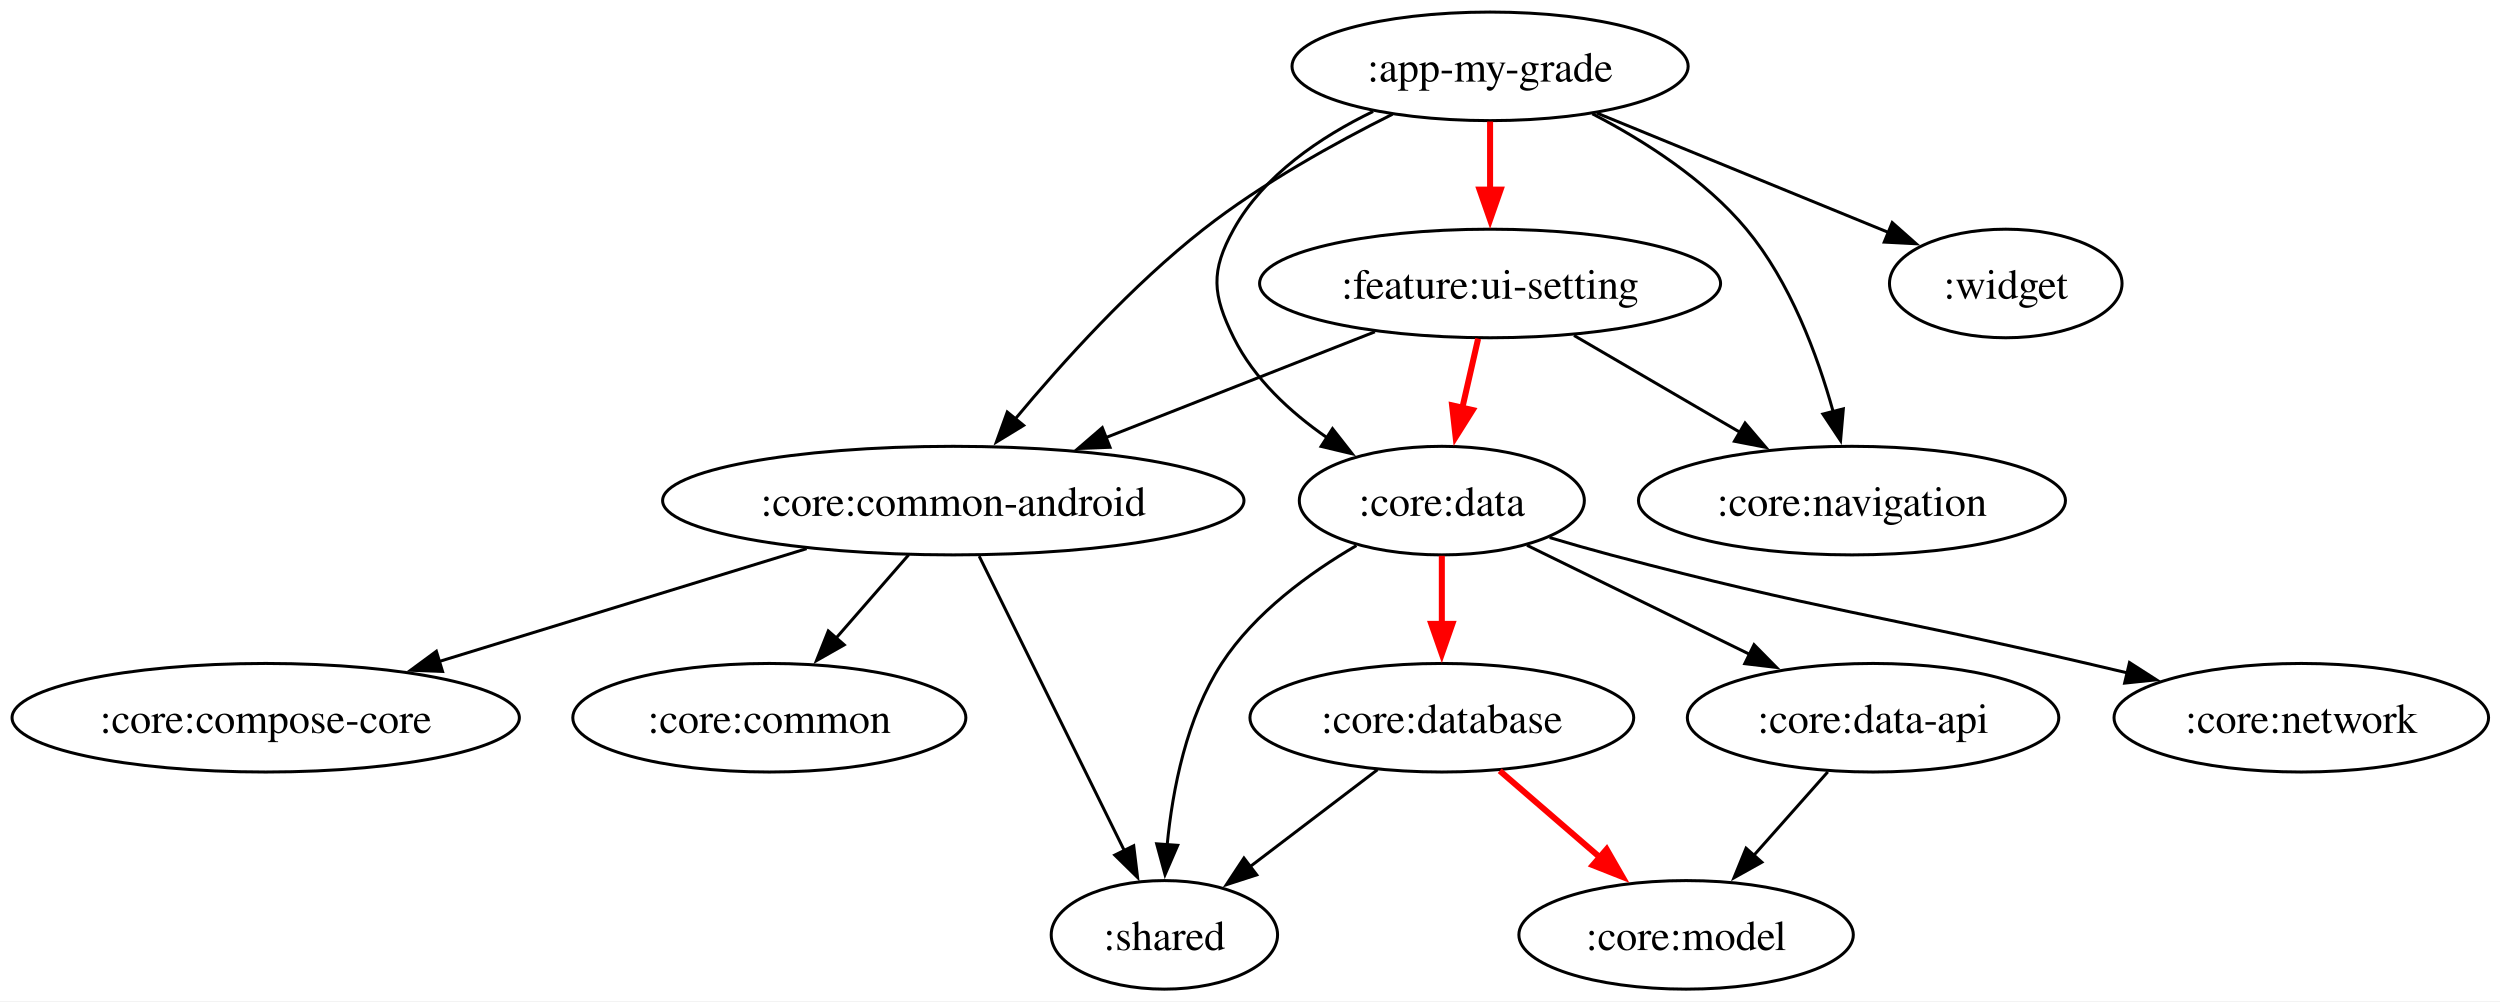
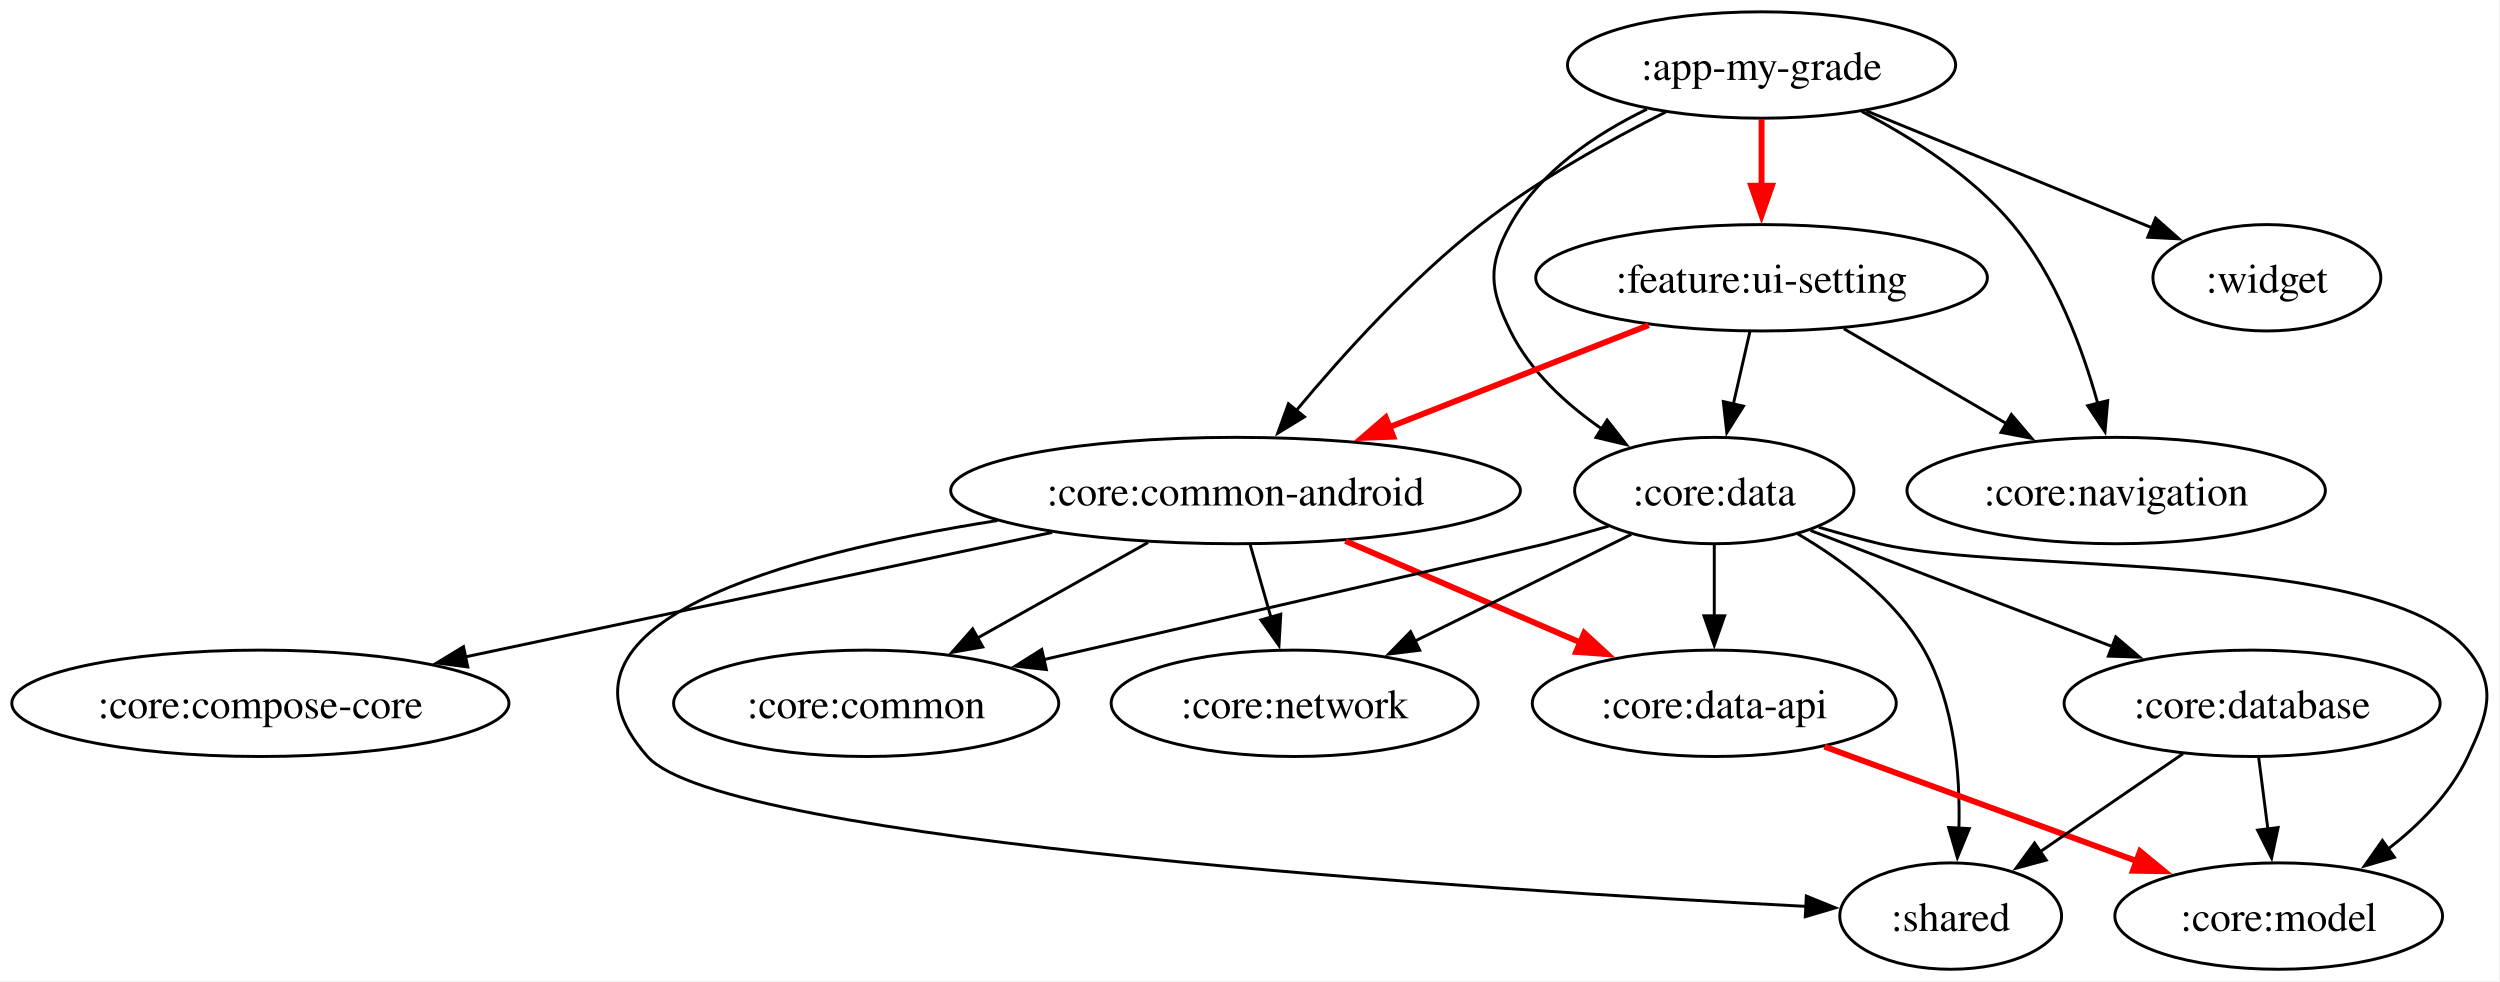
- <svg xmlns="http://www.w3.org/2000/svg" width="829pt" height="332pt" viewBox="0 0 829 332">
-   <g class="graph">
-     <path fill="#fff" d="M0 332V0h829.21v332z" />
-     <g class="node" transform="translate(4 328)">
-       <ellipse cx="490.11" cy="-306" fill="none" stroke="#000" rx="65.68" ry="18" />
-       <text xml:space="preserve" x="490.11" y="-300.95" font-family="Times,serif" font-size="14" text-anchor="middle">:app-my-grade</text>
+ <svg xmlns="http://www.w3.org/2000/svg" width="1128" height="332pt" viewBox="0 0 846 332">
+   <g class="graph" transform="translate(4 328)">
+     <path fill="#fff" d="M-4 4v-332h845.72V4z" />
+     <g class="node">
+       <ellipse cx="592.11" cy="-306" fill="none" stroke="#000" rx="65.68" ry="18" />
+       <text xml:space="preserve" x="592.11" y="-300.95" font-family="Times,serif" font-size="14" text-anchor="middle">:app-my-grade</text>
    </g>
-     <g class="node" transform="translate(4 328)">
-       <ellipse cx="312.11" cy="-162" fill="none" stroke="#000" rx="96.39" ry="18" />
-       <text xml:space="preserve" x="312.11" y="-156.95" font-family="Times,serif" font-size="14" text-anchor="middle">:core:common-android</text>
+     <g class="node">
+       <ellipse cx="414.11" cy="-162" fill="none" stroke="#000" rx="96.39" ry="18" />
+       <text xml:space="preserve" x="414.11" y="-156.95" font-family="Times,serif" font-size="14" text-anchor="middle">:core:common-android</text>
    </g>
-     <g stroke="#000" class="edge">
-       <path fill="none" d="M461.77 37.87c-19.14 9.56-43.34 22.99-62.66 38.13-23.73 18.59-46.79 44.1-62.55 63.04" />
-       <path d="m339.43 141.06-9.04 5.52 3.62-9.95z" />
+     <g class="edge">
+       <path fill="none" stroke="#000" d="M559.77-290.13c-19.14 9.56-43.34 22.99-62.66 38.13-23.73 18.59-46.79 44.1-62.55 63.04" />
+       <path stroke="#000" d="m437.43-186.94-9.04 5.52 3.62-9.95z" />
    </g>
-     <g class="node" transform="translate(4 328)">
-       <ellipse cx="474.11" cy="-162" fill="none" stroke="#000" rx="47.26" ry="18" />
-       <text xml:space="preserve" x="474.11" y="-156.95" font-family="Times,serif" font-size="14" text-anchor="middle">:core:data</text>
+     <g class="node">
+       <ellipse cx="576.11" cy="-162" fill="none" stroke="#000" rx="47.26" ry="18" />
+       <text xml:space="preserve" x="576.11" y="-156.95" font-family="Times,serif" font-size="14" text-anchor="middle">:core:data</text>
    </g>
-     <g stroke="#000" class="edge">
-       <path fill="none" d="M455.32 36.96c-17.42 8.43-36.26 21.1-46.21 39.04-7.77 13.99-7.08 21.65 0 36 6.69 13.58 18.71 24.65 30.87 33.09" />
-       <path d="m441.86 142.14 6.53 8.34-10.31-2.45z" />
+     <g class="edge">
+       <path fill="none" stroke="#000" d="M553.32-291.04c-17.42 8.43-36.26 21.1-46.21 39.04-7.77 13.99-7.08 21.65 0 36 6.69 13.58 18.71 24.65 30.87 33.09" />
+       <path stroke="#000" d="m539.86-185.86 6.53 8.34-10.31-2.45z" />
    </g>
-     <g class="node" transform="translate(4 328)">
-       <ellipse cx="610.11" cy="-162" fill="none" stroke="#000" rx="70.8" ry="18" />
-       <text xml:space="preserve" x="610.11" y="-156.95" font-family="Times,serif" font-size="14" text-anchor="middle">:core:navigation</text>
+     <g class="node">
+       <ellipse cx="712.11" cy="-162" fill="none" stroke="#000" rx="70.8" ry="18" />
+       <text xml:space="preserve" x="712.11" y="-156.95" font-family="Times,serif" font-size="14" text-anchor="middle">:core:navigation</text>
    </g>
-     <g stroke="#000" class="edge">
-       <path fill="none" d="M528.02 37.74c17.25 8.94 37.41 21.82 51.09 38.26 14.53 17.46 23.52 41.68 28.75 60.45" />
-       <path d="m611.25 135.57-.92 10.55-5.86-8.82z" />
+     <g class="edge">
+       <path fill="none" stroke="#000" d="M626.02-290.26c17.25 8.94 37.41 21.82 51.09 38.26 14.53 17.46 23.52 41.68 28.75 60.45" />
+       <path stroke="#000" d="m709.25-192.43-.92 10.55-5.86-8.82z" />
    </g>
-     <g class="node" transform="translate(4 328)">
-       <ellipse cx="490.11" cy="-234" fill="none" stroke="#000" rx="76.43" ry="18" />
-       <text xml:space="preserve" x="490.11" y="-228.95" font-family="Times,serif" font-size="14" text-anchor="middle">:feature:ui-setting</text>
+     <g class="node">
+       <ellipse cx="592.11" cy="-234" fill="none" stroke="#000" rx="76.43" ry="18" />
+       <text xml:space="preserve" x="592.11" y="-228.95" font-family="Times,serif" font-size="14" text-anchor="middle">:feature:ui-setting</text>
    </g>
-     <g stroke="red" stroke-width="2" class="edge">
-       <path fill="none" d="M494.11 40.3v24.16" />
-       <path fill="red" d="m497.61 62.87-3.5 10-3.5-10z" />
+     <g class="edge">
+       <path fill="none" stroke="red" stroke-width="2" d="M592.11-287.7v24.16" />
+       <path fill="red" stroke="red" stroke-width="2" d="m595.61-265.13-3.5 10-3.5-10z" />
    </g>
-     <g class="node" transform="translate(4 328)">
-       <ellipse cx="661.11" cy="-234" fill="none" stroke="#000" rx="38.56" ry="18" />
-       <text xml:space="preserve" x="661.11" y="-228.95" font-family="Times,serif" font-size="14" text-anchor="middle">:widget</text>
+     <g class="node">
+       <ellipse cx="763.11" cy="-234" fill="none" stroke="#000" rx="38.56" ry="18" />
+       <text xml:space="preserve" x="763.11" y="-228.95" font-family="Times,serif" font-size="14" text-anchor="middle">:widget</text>
    </g>
-     <g stroke="#000" class="edge">
-       <path fill="none" d="M529.54 37.5c28.19 11.54 67.6 27.68 96.66 39.57" />
-       <path d="m627.46 73.81 7.93 7.02-10.58-.55z" />
+     <g class="edge">
+       <path fill="none" stroke="#000" d="M627.54-290.5c28.19 11.54 67.6 27.68 96.66 39.57" />
+       <path stroke="#000" d="m725.46-254.19 7.93 7.02-10.58-.55z" />
    </g>
-     <g class="node" transform="translate(4 328)">
-       <ellipse cx="251.11" cy="-90" fill="none" stroke="#000" rx="65.17" ry="18" />
-       <text xml:space="preserve" x="251.11" y="-84.95" font-family="Times,serif" font-size="14" text-anchor="middle">:core:common</text>
+     <g class="node">
+       <ellipse cx="289.11" cy="-90" fill="none" stroke="#000" rx="65.17" ry="18" />
+       <text xml:space="preserve" x="289.11" y="-84.95" font-family="Times,serif" font-size="14" text-anchor="middle">:core:common</text>
    </g>
-     <g stroke="#000" class="edge">
-       <path fill="none" d="M301.34 183.95c-7.27 8.34-16.18 18.56-24.23 27.8" />
-       <path d="m279.94 213.83-9.21 5.24 3.93-9.84z" />
+     <g class="edge">
+       <path fill="none" stroke="#000" d="M384.48-144.41c-17.3 9.69-39.29 22.01-57.8 32.37" />
+       <path stroke="#000" d="m328.56-109.08-10.43 1.83 7.01-7.94z" />
    </g>
-     <g class="node" transform="translate(4 328)">
+     <g class="node">
      <ellipse cx="84.11" cy="-90" fill="none" stroke="#000" rx="84.11" ry="18" />
      <text xml:space="preserve" x="84.11" y="-84.95" font-family="Times,serif" font-size="14" text-anchor="middle">:core:compose-core</text>
    </g>
-     <g stroke="#000" class="edge">
-       <path fill="none" d="M267.48 181.93c-35.71 10.96-84.35 25.9-121.97 37.45" />
-       <path d="m146.75 222.66-10.59-.41 8.54-6.29z" />
+     <g class="edge">
+       <path fill="none" stroke="#000" d="M352.04-147.83c-56.57 12-140.01 29.69-198.71 42.15" />
+       <path stroke="#000" d="m154.29-102.31-10.51-1.35 9.06-5.5z" />
    </g>
-     <g class="node" transform="translate(4 328)">
-       <ellipse cx="382.11" cy="-18" fill="none" stroke="#000" rx="37.53" ry="18" />
-       <text xml:space="preserve" x="382.11" y="-12.95" font-family="Times,serif" font-size="14" text-anchor="middle">:shared</text>
+     <g class="node">
+       <ellipse cx="656.11" cy="-18" fill="none" stroke="#000" rx="37.53" ry="18" />
+       <text xml:space="preserve" x="656.11" y="-12.95" font-family="Times,serif" font-size="14" text-anchor="middle">:shared</text>
    </g>
-     <g stroke="#000" class="edge">
-       <path fill="none" d="M324.69 184.41c12.04 24.43 34.06 69.1 48.2 97.78" />
-       <path d="m375.94 280.45 1.28 10.52-7.56-7.42z" />
+     <g class="edge">
+       <path fill="none" stroke="#000" d="M333.52-151.85C262.16-140.59 175.05-117.16 215.11-72c25.7 28.98 282.73 45.12 392.12 50.72" />
+       <path stroke="#000" d="m607.26-24.78 9.81 3.99-10.16 3z" />
    </g>
-     <g stroke="#000" class="edge">
-       <path fill="none" d="M449.8 180.9c-15.51 9.04-33.76 22.29-44.69 39.1-11.66 17.93-16.3 41.78-18.09 60.28" />
-       <path d="m390.53 280.31-4.21 9.72-2.77-10.22z" />
+     <g class="node">
+       <ellipse cx="576.11" cy="-90" fill="none" stroke="#000" rx="61.59" ry="18" />
+       <text xml:space="preserve" x="576.11" y="-84.95" font-family="Times,serif" font-size="14" text-anchor="middle">:core:data-api</text>
    </g>
-     <g class="node" transform="translate(4 328)">
-       <ellipse cx="474.11" cy="-90" fill="none" stroke="#000" rx="63.63" ry="18" />
-       <text xml:space="preserve" x="474.11" y="-84.95" font-family="Times,serif" font-size="14" text-anchor="middle">:core:database</text>
+     <g class="edge">
+       <path fill="none" stroke="red" stroke-width="2" d="M451.27-144.94c24.12 10.42 55.64 24.04 80.98 34.99" />
+       <path fill="red" stroke="red" stroke-width="2" d="m532.12-113.82 7.79 7.18-10.56-.75z" />
    </g>
-     <g stroke="red" stroke-width="2" class="edge">
-       <path fill="none" d="M478.11 184.3v24.16" />
-       <path fill="red" d="m481.61 206.87-3.5 10-3.5-10z" />
+     <g class="node">
+       <ellipse cx="434.11" cy="-90" fill="none" stroke="#000" rx="62.1" ry="18" />
+       <text xml:space="preserve" x="434.11" y="-84.95" font-family="Times,serif" font-size="14" text-anchor="middle">:core:network</text>
    </g>
-     <g class="node" transform="translate(4 328)">
-       <ellipse cx="617.11" cy="-90" fill="none" stroke="#000" rx="61.59" ry="18" />
-       <text xml:space="preserve" x="617.11" y="-84.95" font-family="Times,serif" font-size="14" text-anchor="middle">:core:data-api</text>
+     <g class="edge">
+       <path fill="none" stroke="#000" d="M419.05-143.7c2.13 7.46 4.68 16.38 7.07 24.73" />
+       <path stroke="#000" d="m429.42-120.14-.62 10.58-6.11-8.65z" />
    </g>
-     <g stroke="#000" class="edge">
-       <path fill="none" d="M506.36 180.83c21.13 10.34 50.33 24.64 73.98 36.22" />
-       <path d="m581.64 213.78 7.44 7.54-10.52-1.25z" />
+     <g class="edge">
+       <path fill="none" stroke="#000" d="M540.33-149.95c-7.02 2.06-14.33 4.13-21.22 5.95-4.2 1.11-103.46 23.94-170.2 39.27" />
+       <path stroke="#000" d="m350.09-101.41-10.53-1.18 8.97-5.65z" />
    </g>
-     <g class="node" transform="translate(4 328)">
-       <ellipse cx="759.11" cy="-90" fill="none" stroke="#000" rx="62.1" ry="18" />
-       <text xml:space="preserve" x="759.11" y="-84.95" font-family="Times,serif" font-size="14" text-anchor="middle">:core:network</text>
+     <g class="edge">
+       <path fill="none" stroke="#000" d="M604.33-147.35c15.33 8.97 33.08 22.22 42.78 39.35 10.3 18.21 12.26 41.89 11.79 60.25" />
+       <path stroke="#000" d="m662.4-47.6-4.03 9.8-2.96-10.17z" />
    </g>
-     <g stroke="#000" class="edge">
-       <path fill="none" d="M513.85 178.26c6.71 2 13.68 3.99 20.26 5.74 69.61 18.47 87.86 19.61 158 36 4.32 1.01 8.78 2.06 13.27 3.12" />
-       <path d="m706.14 219.7 8.92 5.72-10.54 1.1z" />
+     <g class="edge">
+       <path fill="none" stroke="#000" d="M576.11-143.7v24.16" />
+       <path stroke="#000" d="m579.61-119.62-3.5 10-3.5-10z" />
    </g>
-     <g stroke="#000" class="edge">
-       <path fill="none" d="m455.92 110.02-89.31 35.12" />
-       <path d="m368.08 148.32-10.59.41 8.03-6.92z" />
+     <g class="edge">
+       <path fill="none" stroke="#000" d="M548.05-147.17c-20.98 10.34-49.97 24.64-73.47 36.22" />
+       <path stroke="#000" d="m476.44-107.96-10.52 1.28 7.42-7.56z" />
    </g>
-     <g stroke="red" stroke-width="2" class="edge">
-       <path fill="none" d="M490.15 112.3c-1.68 7.38-3.69 16.18-5.59 24.45" />
-       <path fill="red" d="m488.33 135.98-5.64 8.96-1.18-10.52z" />
+     <g class="node">
+       <ellipse cx="767.11" cy="-18" fill="none" stroke="#000" rx="55.45" ry="18" />
+       <text xml:space="preserve" x="767.11" y="-12.95" font-family="Times,serif" font-size="14" text-anchor="middle">:core:model</text>
    </g>
-     <g stroke="#000" class="edge">
-       <path fill="none" d="M521.94 111.24c16.47 9.61 37.54 21.89 55.37 32.3" />
-       <path d="m578.66 140.27 6.87 8.06-10.4-2.01z" />
+     <g class="edge">
+       <path fill="none" stroke="#000" d="M611.49-149.58c6.8 2 13.9 3.96 20.62 5.58 43.68 10.54 170.19 1.51 199 36 10.25 12.28 6.81 21.52 0 36-5.9 12.55-16.39 23.14-27.19 31.48" />
+       <path stroke="#000" d="m806.27-37.9-10.17 2.97 6.1-8.66z" />
    </g>
-     <g stroke="#000" class="edge">
-       <path fill="none" d="M456.77 255.24c-12.59 9.58-28.69 21.82-42.34 32.21" />
-       <path d="m416.73 290.1-10.08 3.27 5.84-8.84z" />
+     <g class="node">
+       <ellipse cx="758.11" cy="-90" fill="none" stroke="#000" rx="63.63" ry="18" />
+       <text xml:space="preserve" x="758.11" y="-84.95" font-family="Times,serif" font-size="14" text-anchor="middle">:core:database</text>
    </g>
-     <g class="node" transform="translate(4 328)">
-       <ellipse cx="555.11" cy="-18" fill="none" stroke="#000" rx="55.45" ry="18" />
-       <text xml:space="preserve" x="555.11" y="-12.95" font-family="Times,serif" font-size="14" text-anchor="middle">:core:model</text>
+     <g class="edge">
+       <path fill="none" stroke="#000" d="M608.65-148.49c28.47 10.96 70.19 27 102.33 39.36" />
+       <path stroke="#000" d="m711.98-112.49 8.08 6.86-10.59-.33z" />
    </g>
-     <g stroke="red" stroke-width="2" class="edge">
-       <path fill="none" d="M497.3 255.59c10.27 8.87 23.08 19.94 34.37 29.7" />
-       <path fill="red" d="m532.76 281.61 5.28 9.18-9.86-3.89z" />
+     <g class="edge">
+       <path fill="none" stroke="red" stroke-width="2" d="m553.92-217.98-89.31 35.12" />
+       <path fill="red" stroke="red" stroke-width="2" d="m467.49-180.23-10.59.4 8.02-6.92z" />
    </g>
-     <g stroke="#000" class="edge">
-       <path fill="none" d="M606.1 255.95c-7.39 8.34-16.44 18.56-24.63 27.8" />
-       <path d="m584.23 285.91-9.25 5.17 4.01-9.81z" />
+     <g class="edge">
+       <path fill="none" stroke="#000" d="M588.15-215.7c-1.68 7.38-3.69 16.18-5.59 24.45" />
+       <path stroke="#000" d="m585.99-190.55-5.64 8.97-1.18-10.53z" />
+     </g>
+     <g class="edge">
+       <path fill="none" stroke="#000" d="M619.94-216.76c16.47 9.61 37.54 21.89 55.37 32.3" />
+       <path stroke="#000" d="m676.66-187.73 6.87 8.06-10.4-2.01z" />
+     </g>
+     <g class="edge">
+       <path fill="none" stroke="red" stroke-width="2" d="M613.39-75.34c30.62 11.23 74.17 27.19 107.1 39.25" />
+       <path fill="red" stroke="red" stroke-width="2" d="m720.19-39.92 8.18 6.72-10.59-.15z" />
+     </g>
+     <g class="edge">
+       <path fill="none" stroke="#000" d="M734.71-72.94c-14.42 9.89-33.05 22.68-48.55 33.32" />
+       <path stroke="#000" d="m688.45-36.95-10.23 2.77 6.27-8.54z" />
+     </g>
+     <g class="edge">
+       <path fill="none" stroke="#000" d="M760.33-71.7c.95 7.38 2.08 16.18 3.14 24.45" />
+       <path stroke="#000" d="m766.91-47.97-2.2 10.36-4.74-9.47z" />
    </g>
  </g>
</svg>
